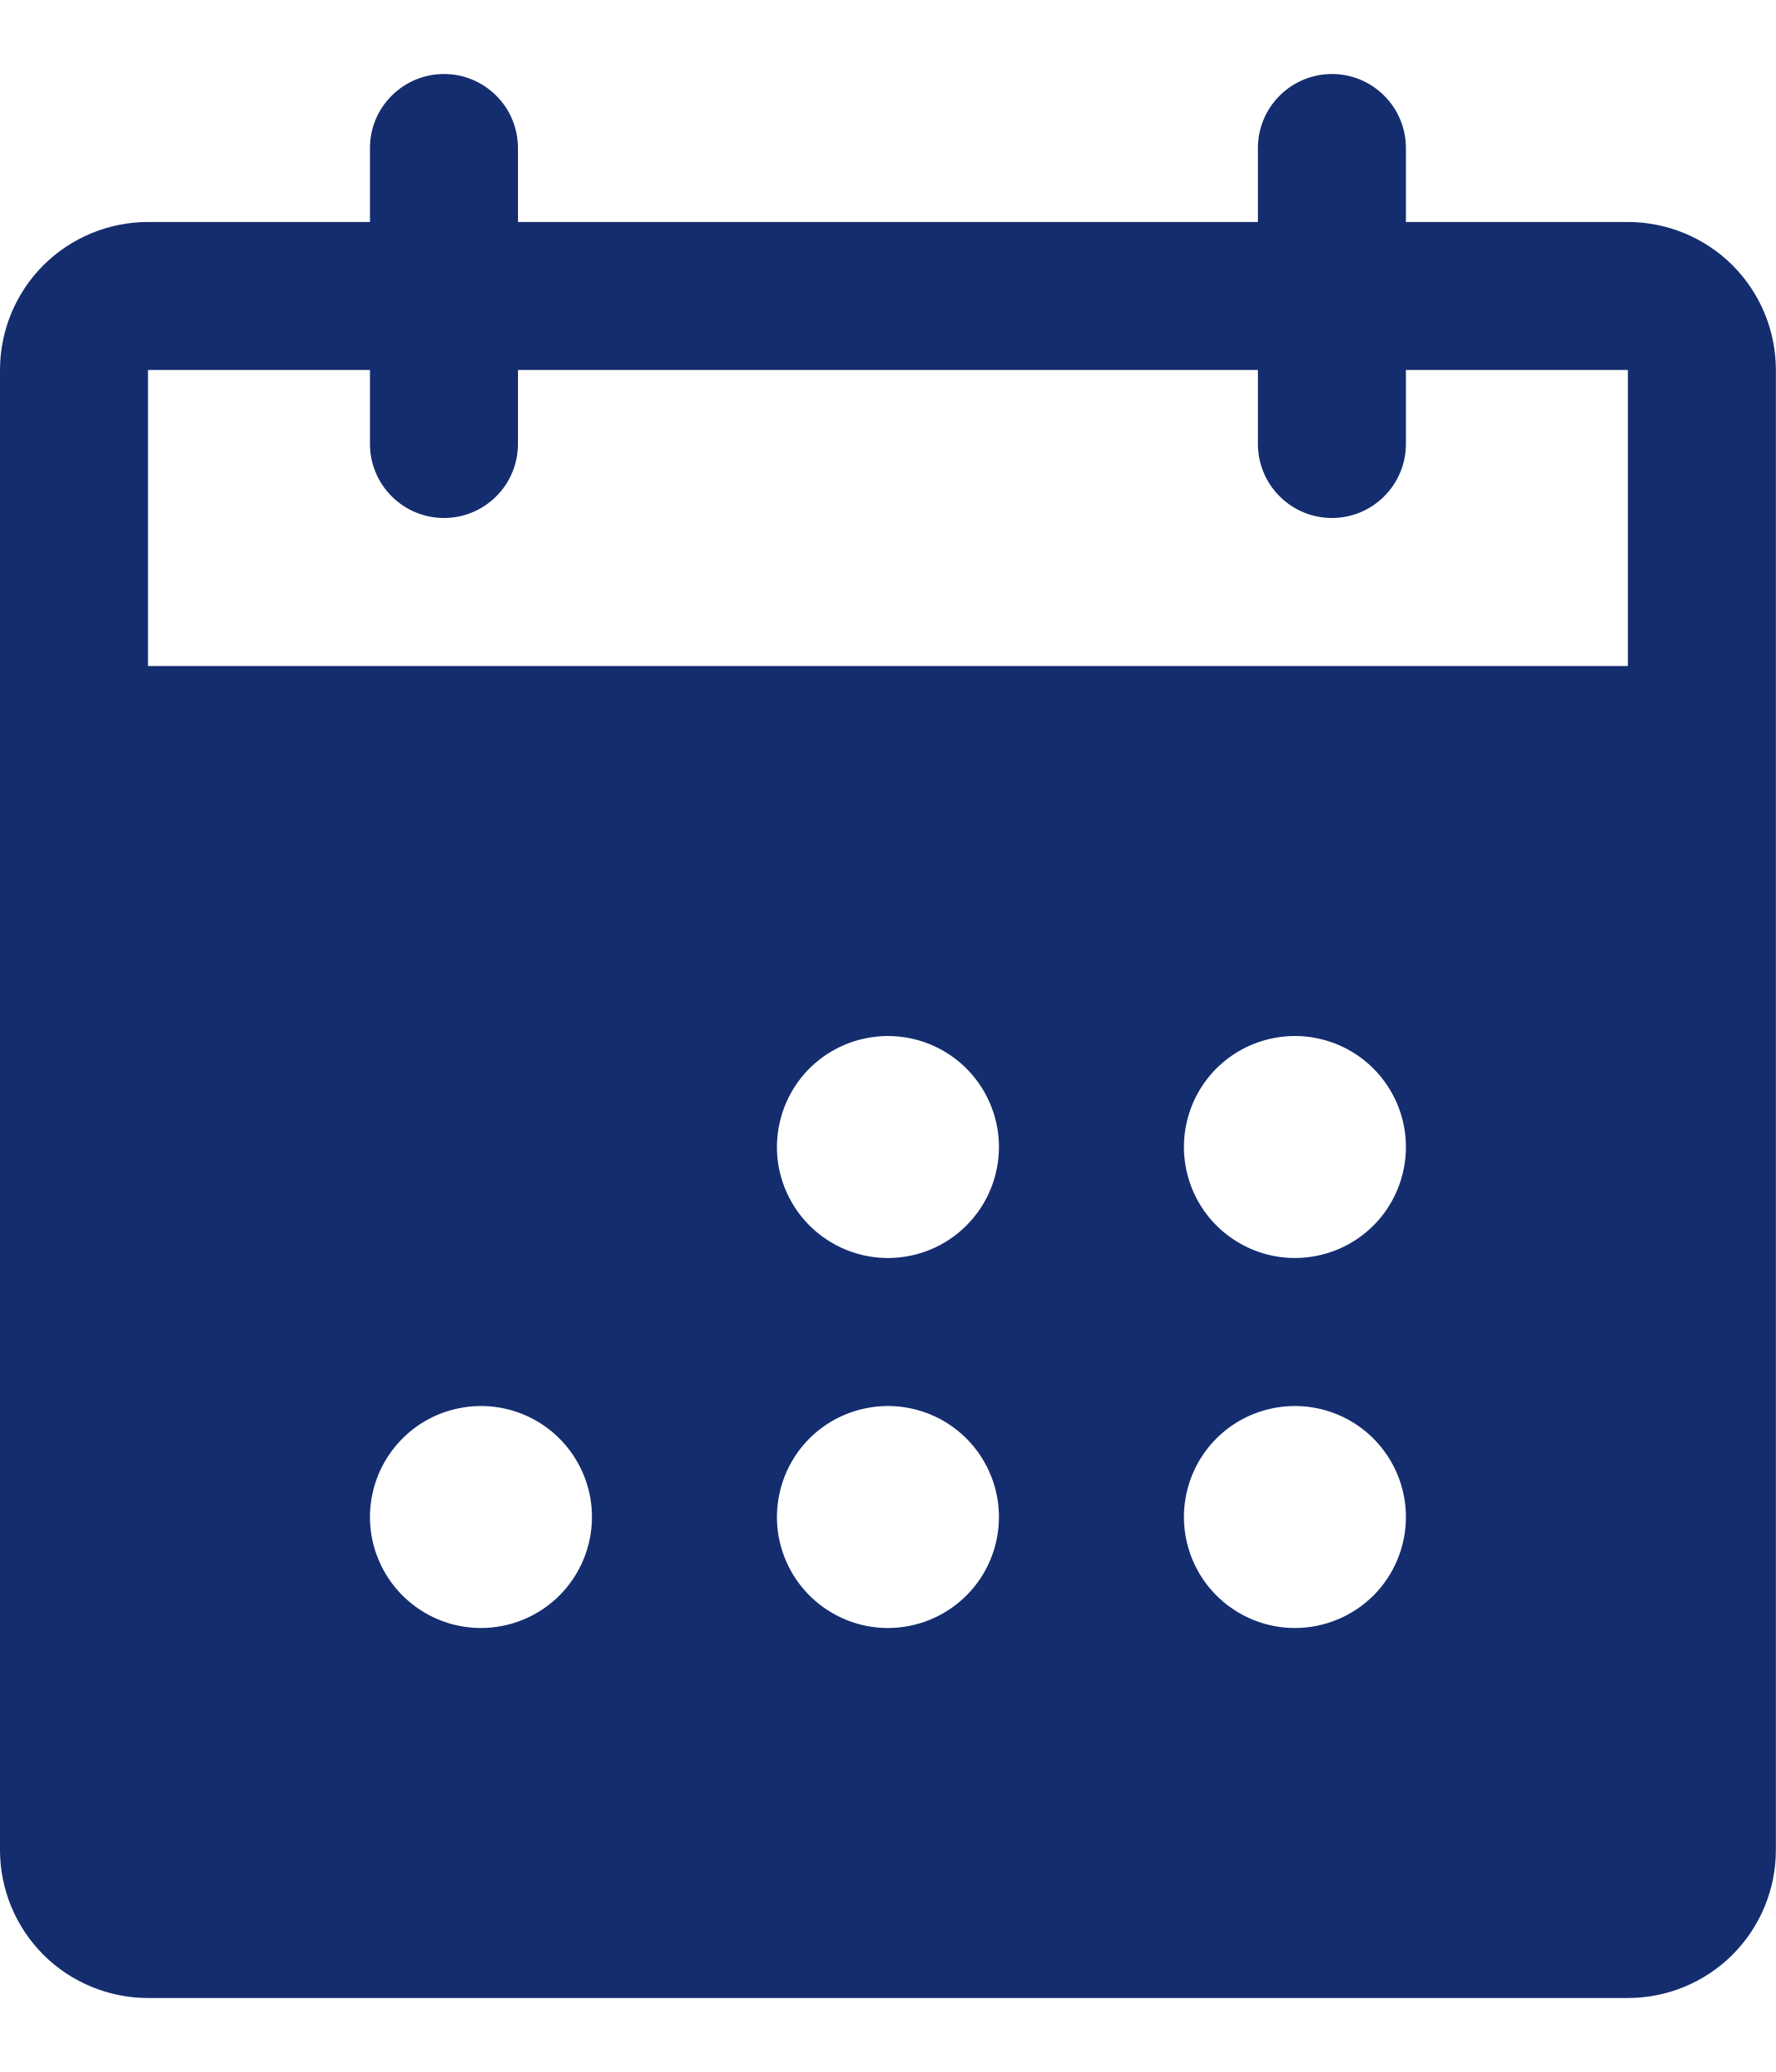
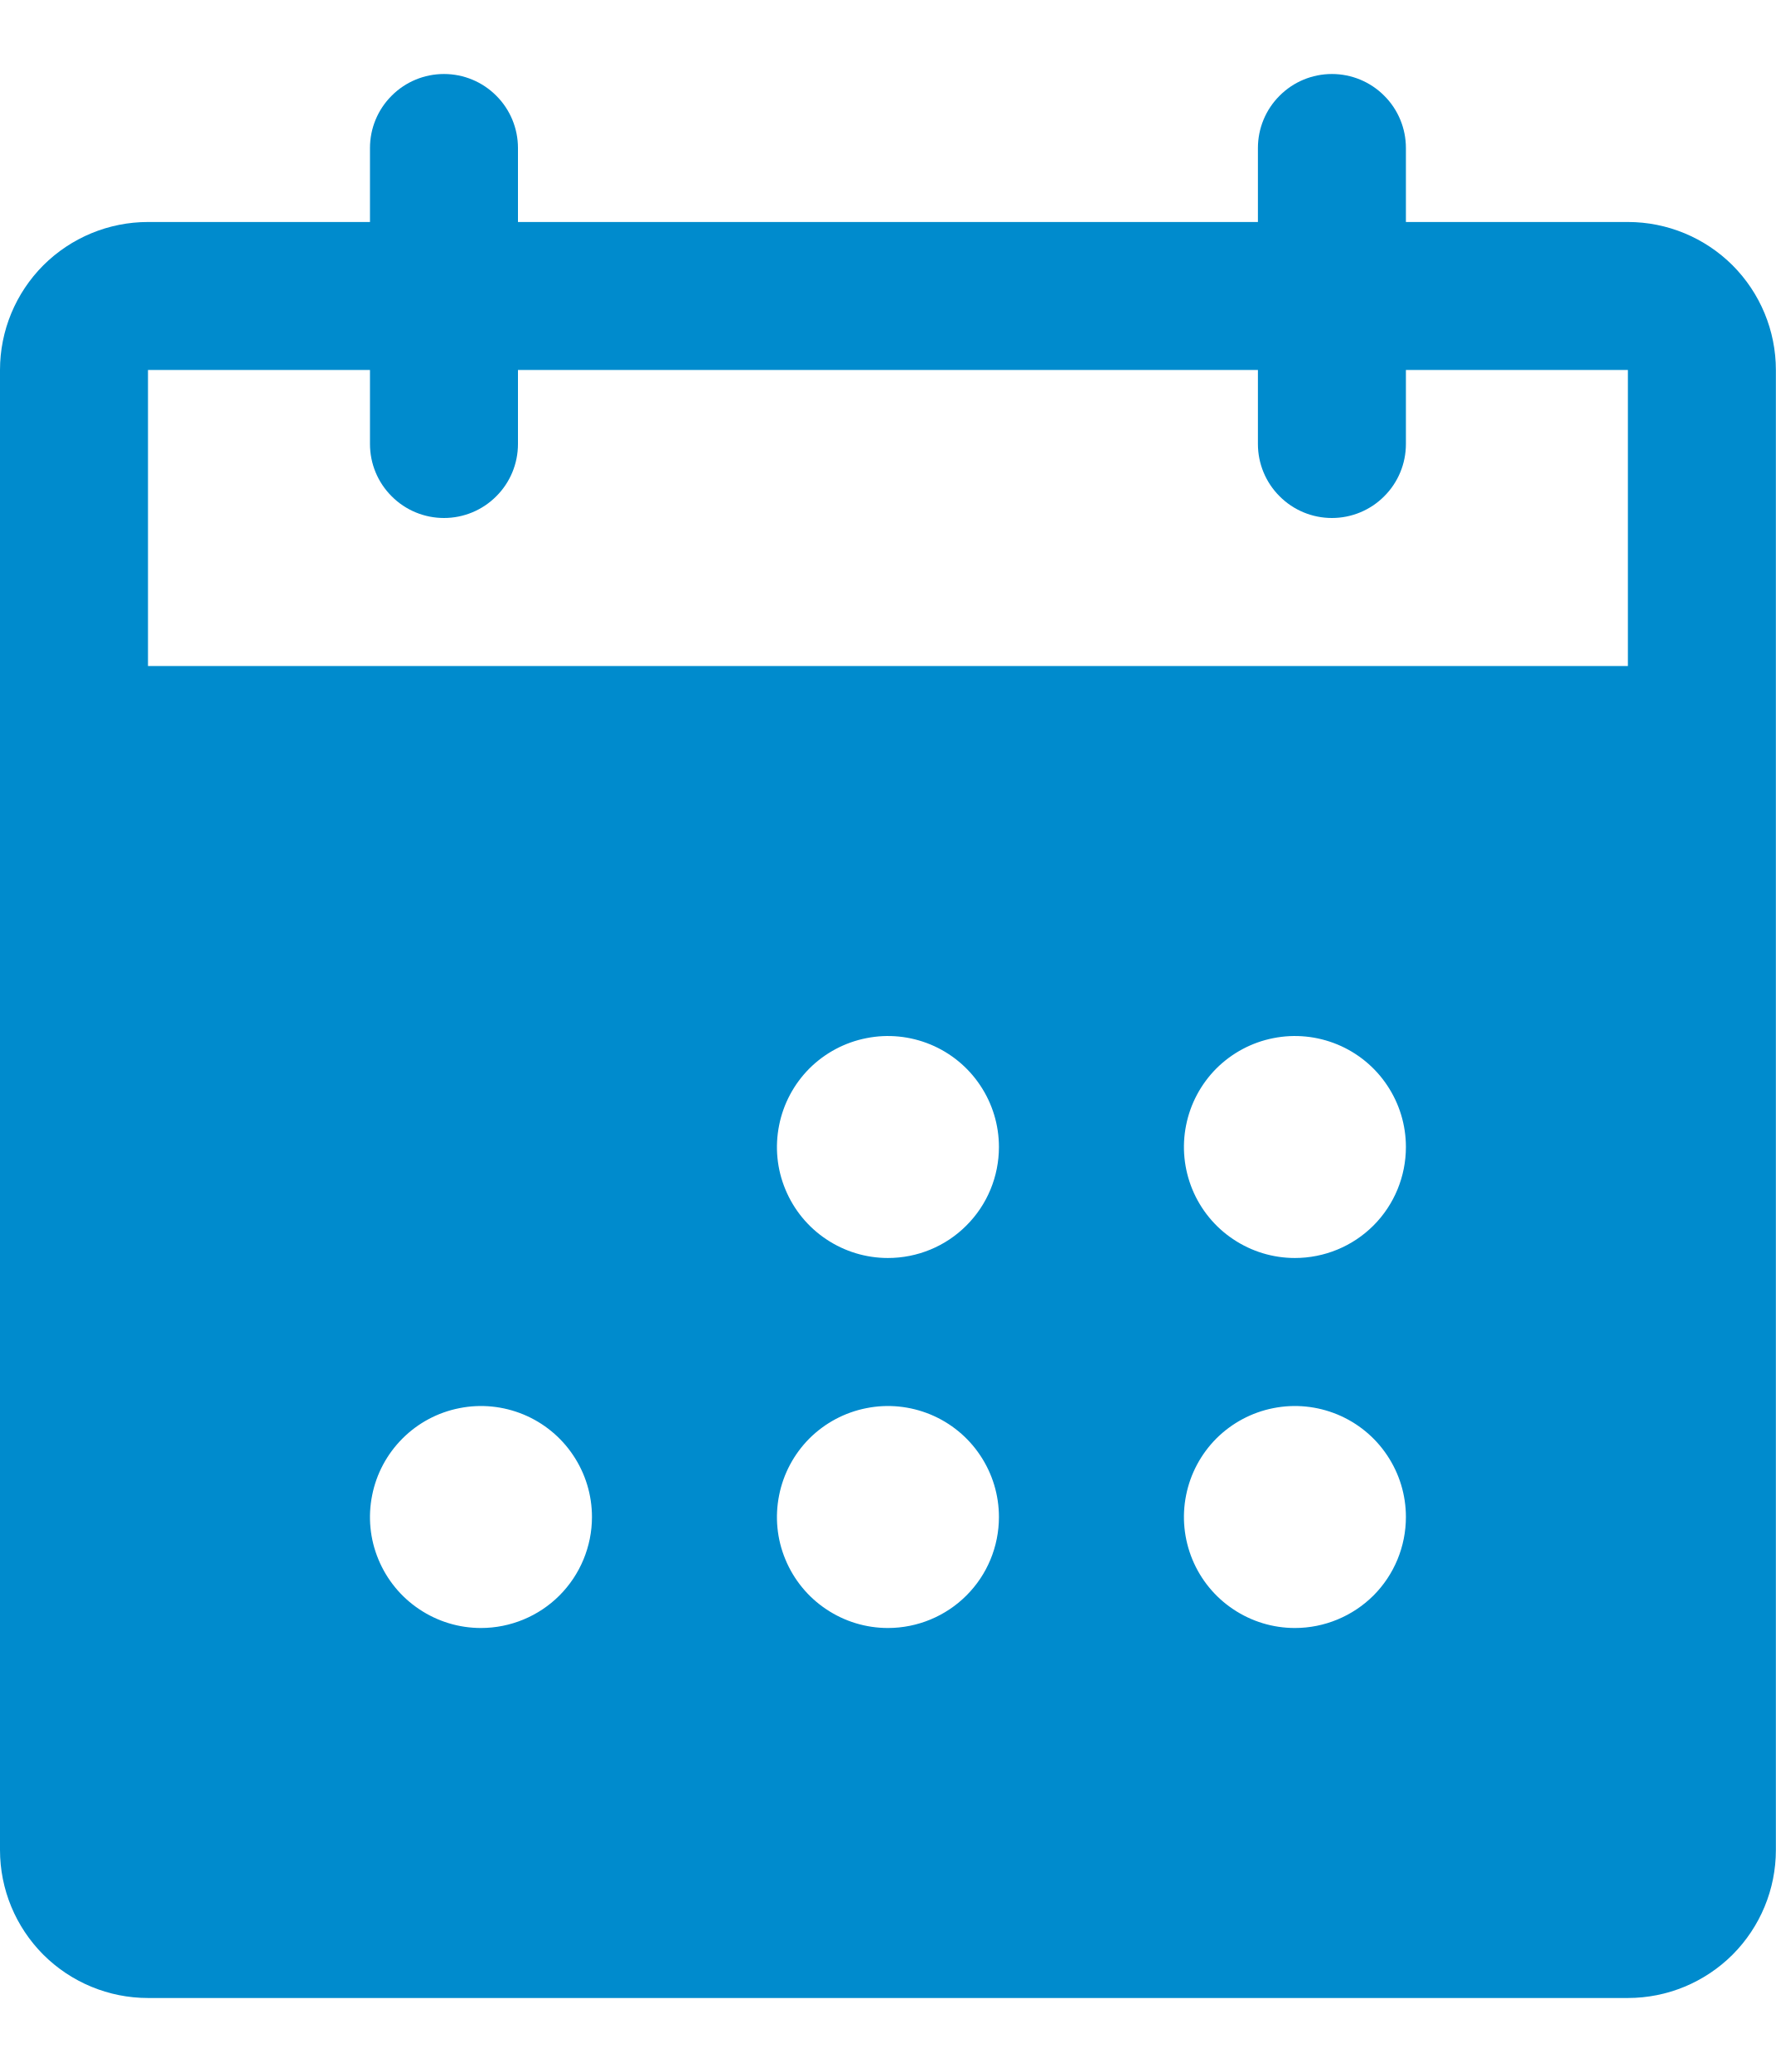
<svg xmlns="http://www.w3.org/2000/svg" width="18" height="21" viewBox="0 0 18 21" fill="none">
-   <path d="M16.5 2.25H14.25V1.5C14.25 1.301 14.171 1.11 14.03 0.97C13.89 0.829 13.699 0.75 13.5 0.75C13.301 0.75 13.11 0.829 12.97 0.97C12.829 1.11 12.75 1.301 12.75 1.5V2.25H5.25V1.5C5.25 1.301 5.171 1.11 5.03 0.97C4.89 0.829 4.699 0.75 4.5 0.75C4.301 0.75 4.11 0.829 3.97 0.97C3.829 1.11 3.75 1.301 3.75 1.5V2.25H1.5C1.102 2.25 0.721 2.408 0.439 2.689C0.158 2.971 0 3.352 0 3.75V18.75C0 19.148 0.158 19.529 0.439 19.811C0.721 20.092 1.102 20.25 1.5 20.25H16.5C16.898 20.25 17.279 20.092 17.561 19.811C17.842 19.529 18 19.148 18 18.75V3.75C18 3.352 17.842 2.971 17.561 2.689C17.279 2.408 16.898 2.25 16.5 2.25ZM4.875 16.5C4.652 16.5 4.435 16.434 4.25 16.31C4.065 16.187 3.921 16.011 3.836 15.806C3.75 15.6 3.728 15.374 3.772 15.155C3.815 14.937 3.922 14.737 4.08 14.579C4.237 14.422 4.437 14.315 4.656 14.272C4.874 14.228 5.1 14.251 5.306 14.336C5.511 14.421 5.687 14.565 5.81 14.75C5.934 14.935 6 15.152 6 15.375C6 15.673 5.881 15.96 5.67 16.171C5.46 16.381 5.173 16.5 4.875 16.5ZM9 16.5C8.777 16.5 8.56 16.434 8.375 16.31C8.19 16.187 8.046 16.011 7.961 15.806C7.875 15.6 7.853 15.374 7.897 15.155C7.94 14.937 8.047 14.737 8.204 14.579C8.362 14.422 8.562 14.315 8.781 14.272C8.999 14.228 9.225 14.251 9.431 14.336C9.636 14.421 9.812 14.565 9.935 14.75C10.059 14.935 10.125 15.152 10.125 15.375C10.125 15.673 10.007 15.96 9.795 16.171C9.585 16.381 9.298 16.5 9 16.5ZM9 12.75C8.777 12.75 8.56 12.684 8.375 12.56C8.19 12.437 8.046 12.261 7.961 12.056C7.875 11.85 7.853 11.624 7.897 11.405C7.94 11.187 8.047 10.987 8.204 10.829C8.362 10.672 8.562 10.565 8.781 10.522C8.999 10.478 9.225 10.501 9.431 10.586C9.636 10.671 9.812 10.815 9.935 11C10.059 11.185 10.125 11.402 10.125 11.625C10.125 11.923 10.007 12.21 9.795 12.421C9.585 12.632 9.298 12.75 9 12.75ZM13.125 16.5C12.902 16.5 12.685 16.434 12.5 16.31C12.315 16.187 12.171 16.011 12.086 15.806C12.001 15.6 11.978 15.374 12.022 15.155C12.065 14.937 12.172 14.737 12.329 14.579C12.487 14.422 12.687 14.315 12.905 14.272C13.124 14.228 13.35 14.251 13.556 14.336C13.761 14.421 13.937 14.565 14.06 14.75C14.184 14.935 14.25 15.152 14.25 15.375C14.25 15.673 14.132 15.96 13.921 16.171C13.71 16.381 13.423 16.5 13.125 16.5ZM13.125 12.75C12.902 12.75 12.685 12.684 12.5 12.56C12.315 12.437 12.171 12.261 12.086 12.056C12.001 11.85 11.978 11.624 12.022 11.405C12.065 11.187 12.172 10.987 12.329 10.829C12.487 10.672 12.687 10.565 12.905 10.522C13.124 10.478 13.35 10.501 13.556 10.586C13.761 10.671 13.937 10.815 14.06 11C14.184 11.185 14.25 11.402 14.25 11.625C14.25 11.923 14.132 12.21 13.921 12.421C13.71 12.632 13.423 12.75 13.125 12.75ZM16.5 6.75H1.5V3.75H3.75V4.5C3.75 4.699 3.829 4.89 3.97 5.03C4.11 5.171 4.301 5.25 4.5 5.25C4.699 5.25 4.89 5.171 5.03 5.03C5.171 4.89 5.25 4.699 5.25 4.5V3.75H12.75V4.5C12.75 4.699 12.829 4.89 12.97 5.03C13.11 5.171 13.301 5.25 13.5 5.25C13.699 5.25 13.89 5.171 14.03 5.03C14.171 4.89 14.25 4.699 14.25 4.5V3.75H16.5V6.75Z" fill="#142D6F" />
+   <path d="M16.5 2.25H14.25V1.5C14.25 1.301 14.171 1.11 14.03 0.97C13.89 0.829 13.699 0.75 13.5 0.75C13.301 0.75 13.11 0.829 12.97 0.97C12.829 1.11 12.75 1.301 12.75 1.5V2.25H5.25V1.5C5.25 1.301 5.171 1.11 5.03 0.97C4.89 0.829 4.699 0.75 4.5 0.75C4.301 0.75 4.11 0.829 3.97 0.97C3.829 1.11 3.75 1.301 3.75 1.5V2.25H1.5C1.102 2.25 0.721 2.408 0.439 2.689C0.158 2.971 0 3.352 0 3.75V18.75C0 19.148 0.158 19.529 0.439 19.811C0.721 20.092 1.102 20.25 1.5 20.25H16.5C16.898 20.25 17.279 20.092 17.561 19.811C17.842 19.529 18 19.148 18 18.75V3.75C18 3.352 17.842 2.971 17.561 2.689C17.279 2.408 16.898 2.25 16.5 2.25ZM4.875 16.5C4.652 16.5 4.435 16.434 4.25 16.31C4.065 16.187 3.921 16.011 3.836 15.806C3.75 15.6 3.728 15.374 3.772 15.155C3.815 14.937 3.922 14.737 4.08 14.579C4.237 14.422 4.437 14.315 4.656 14.272C4.874 14.228 5.1 14.251 5.306 14.336C5.511 14.421 5.687 14.565 5.81 14.75C5.934 14.935 6 15.152 6 15.375C6 15.673 5.881 15.96 5.67 16.171C5.46 16.381 5.173 16.5 4.875 16.5ZM9 16.5C8.777 16.5 8.56 16.434 8.375 16.31C8.19 16.187 8.046 16.011 7.961 15.806C7.875 15.6 7.853 15.374 7.897 15.155C7.94 14.937 8.047 14.737 8.204 14.579C8.362 14.422 8.562 14.315 8.781 14.272C8.999 14.228 9.225 14.251 9.431 14.336C9.636 14.421 9.812 14.565 9.935 14.75C10.059 14.935 10.125 15.152 10.125 15.375C10.125 15.673 10.007 15.96 9.795 16.171C9.585 16.381 9.298 16.5 9 16.5ZM9 12.75C8.777 12.75 8.56 12.684 8.375 12.56C8.19 12.437 8.046 12.261 7.961 12.056C7.875 11.85 7.853 11.624 7.897 11.405C7.94 11.187 8.047 10.987 8.204 10.829C8.362 10.672 8.562 10.565 8.781 10.522C8.999 10.478 9.225 10.501 9.431 10.586C9.636 10.671 9.812 10.815 9.935 11C10.059 11.185 10.125 11.402 10.125 11.625C10.125 11.923 10.007 12.21 9.795 12.421C9.585 12.632 9.298 12.75 9 12.75ZM13.125 16.5C12.902 16.5 12.685 16.434 12.5 16.31C12.315 16.187 12.171 16.011 12.086 15.806C12.001 15.6 11.978 15.374 12.022 15.155C12.065 14.937 12.172 14.737 12.329 14.579C12.487 14.422 12.687 14.315 12.905 14.272C13.124 14.228 13.35 14.251 13.556 14.336C13.761 14.421 13.937 14.565 14.06 14.75C14.184 14.935 14.25 15.152 14.25 15.375C14.25 15.673 14.132 15.96 13.921 16.171C13.71 16.381 13.423 16.5 13.125 16.5ZM13.125 12.75C12.902 12.75 12.685 12.684 12.5 12.56C12.315 12.437 12.171 12.261 12.086 12.056C12.001 11.85 11.978 11.624 12.022 11.405C12.065 11.187 12.172 10.987 12.329 10.829C12.487 10.672 12.687 10.565 12.905 10.522C13.124 10.478 13.35 10.501 13.556 10.586C13.761 10.671 13.937 10.815 14.06 11C14.184 11.185 14.25 11.402 14.25 11.625C14.25 11.923 14.132 12.21 13.921 12.421C13.71 12.632 13.423 12.75 13.125 12.75ZM16.5 6.75H1.5V3.75H3.75V4.5C3.75 4.699 3.829 4.89 3.97 5.03C4.11 5.171 4.301 5.25 4.5 5.25C4.699 5.25 4.89 5.171 5.03 5.03C5.171 4.89 5.25 4.699 5.25 4.5V3.75H12.75V4.5C12.75 4.699 12.829 4.89 12.97 5.03C13.11 5.171 13.301 5.25 13.5 5.25C13.699 5.25 13.89 5.171 14.03 5.03C14.171 4.89 14.25 4.699 14.25 4.5V3.75H16.5V6.75Z" fill="#008BCD" />
</svg>
